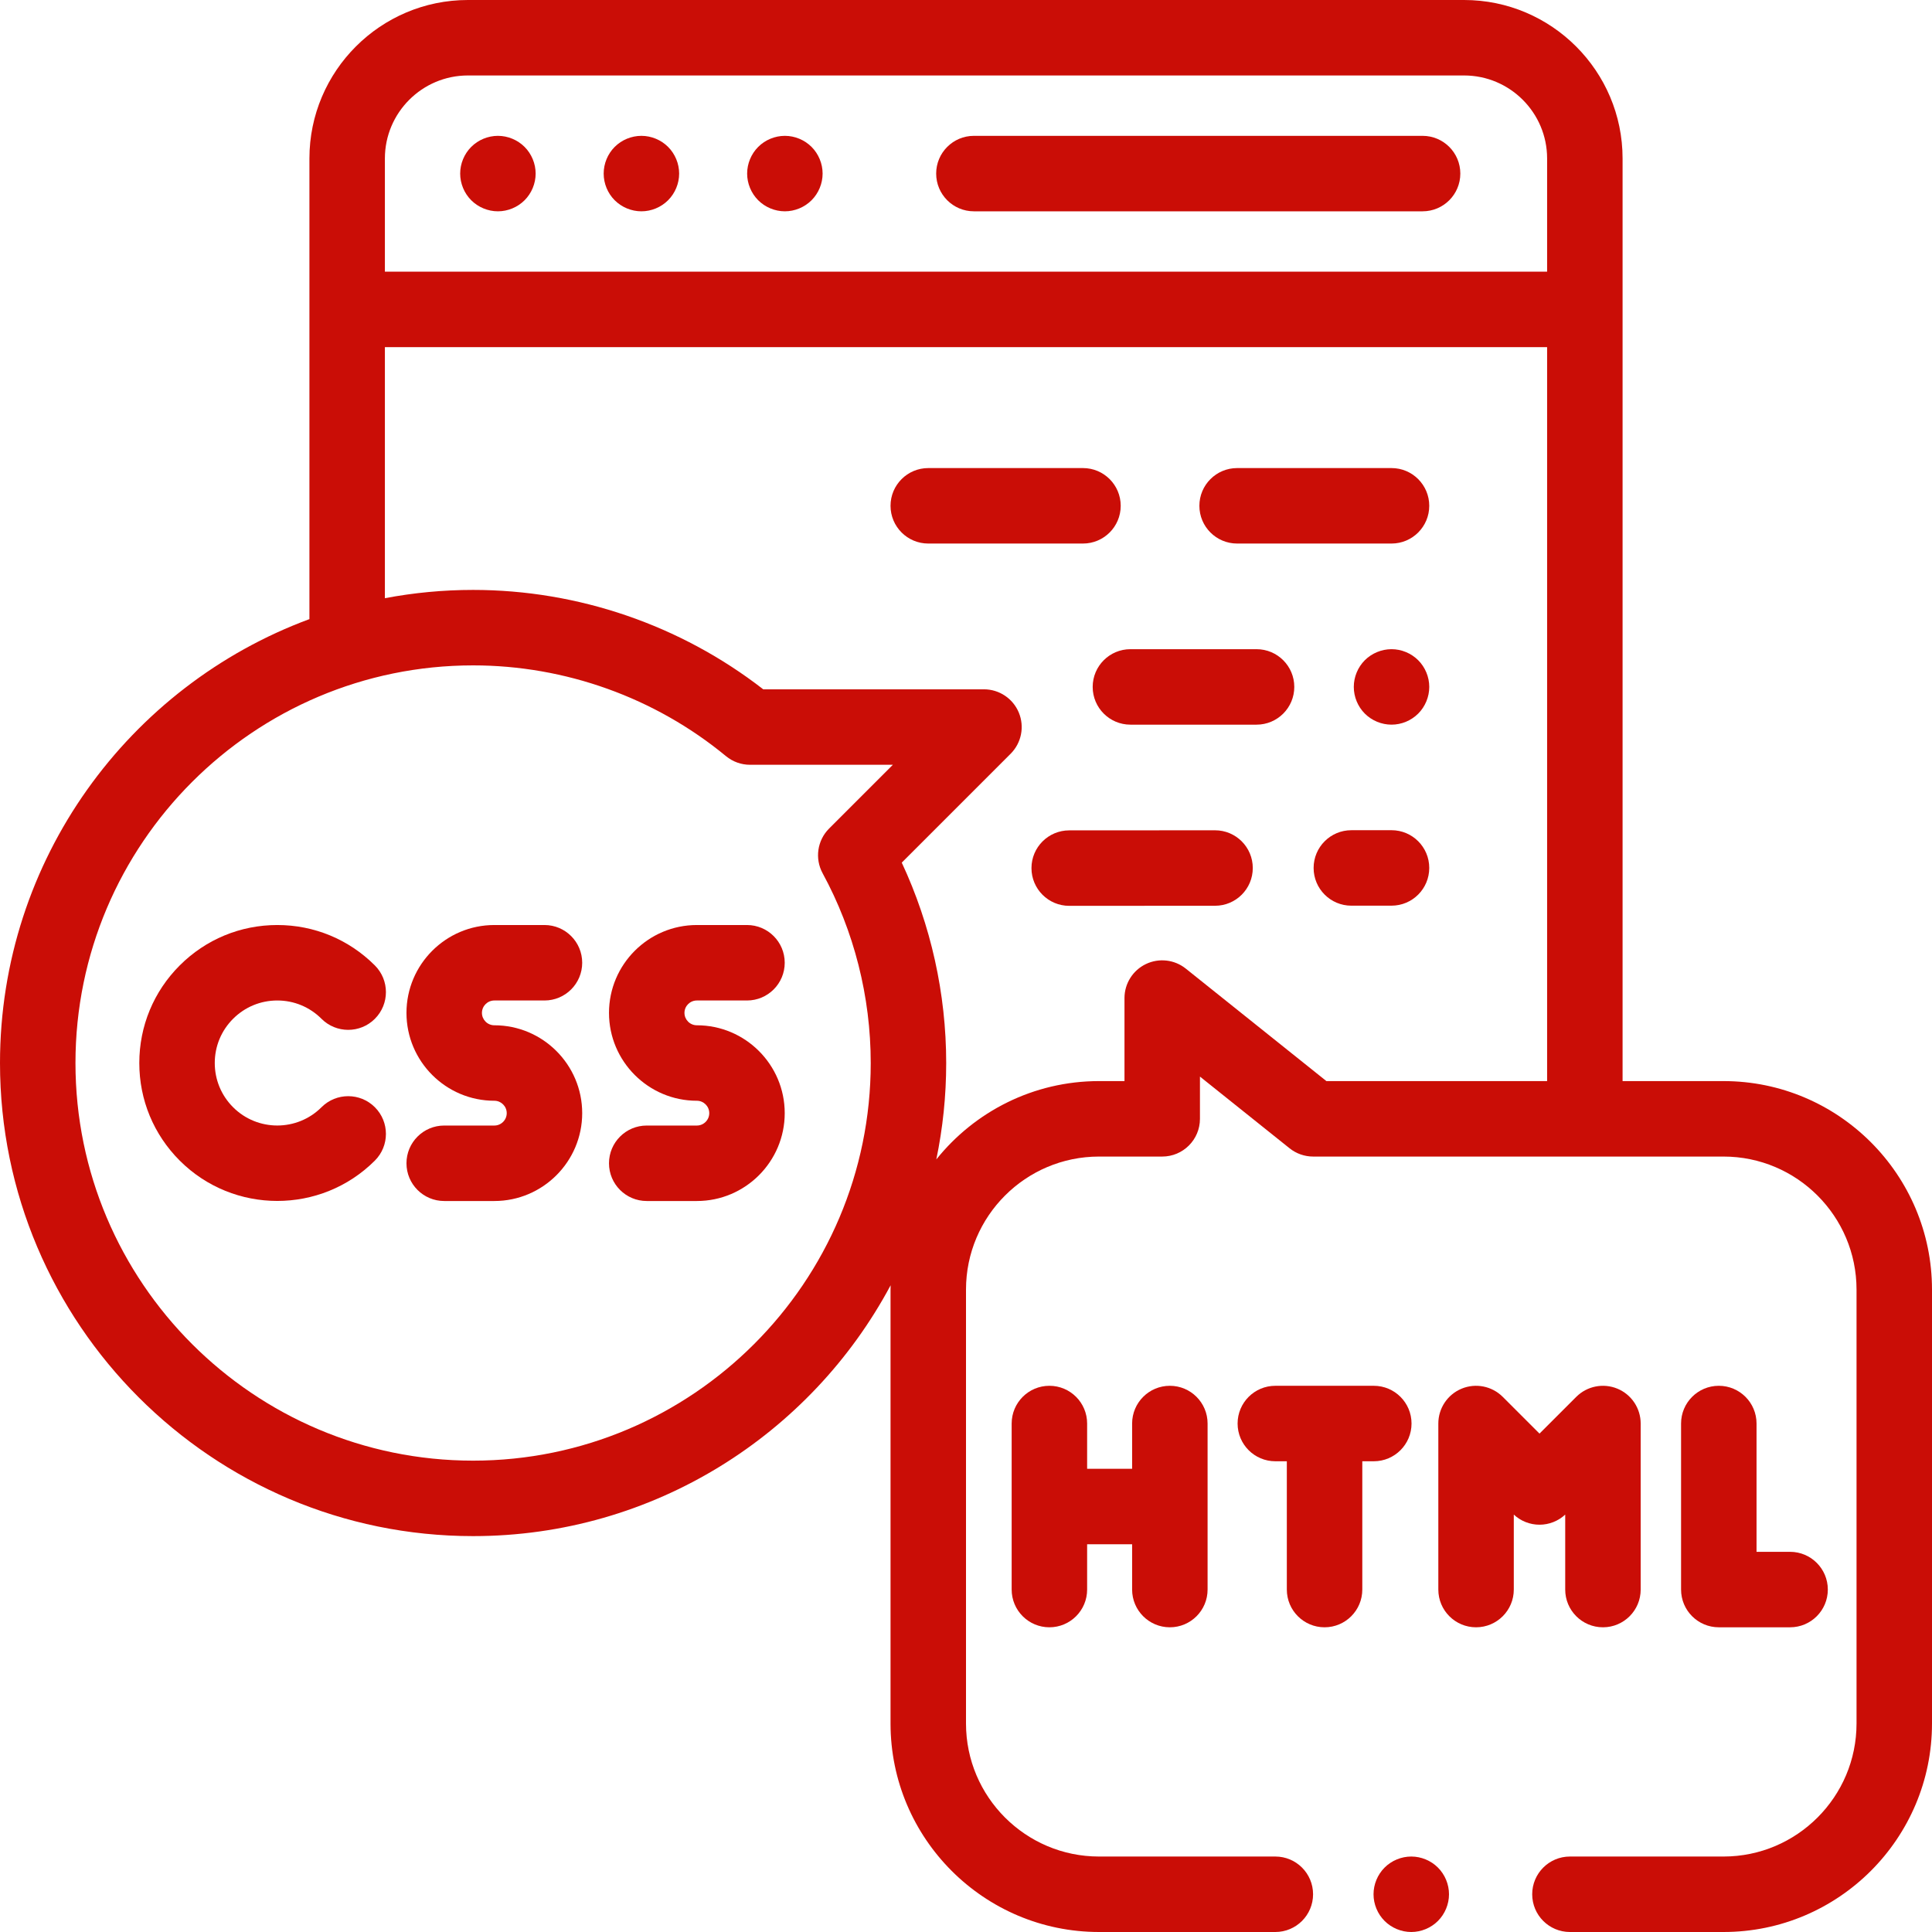
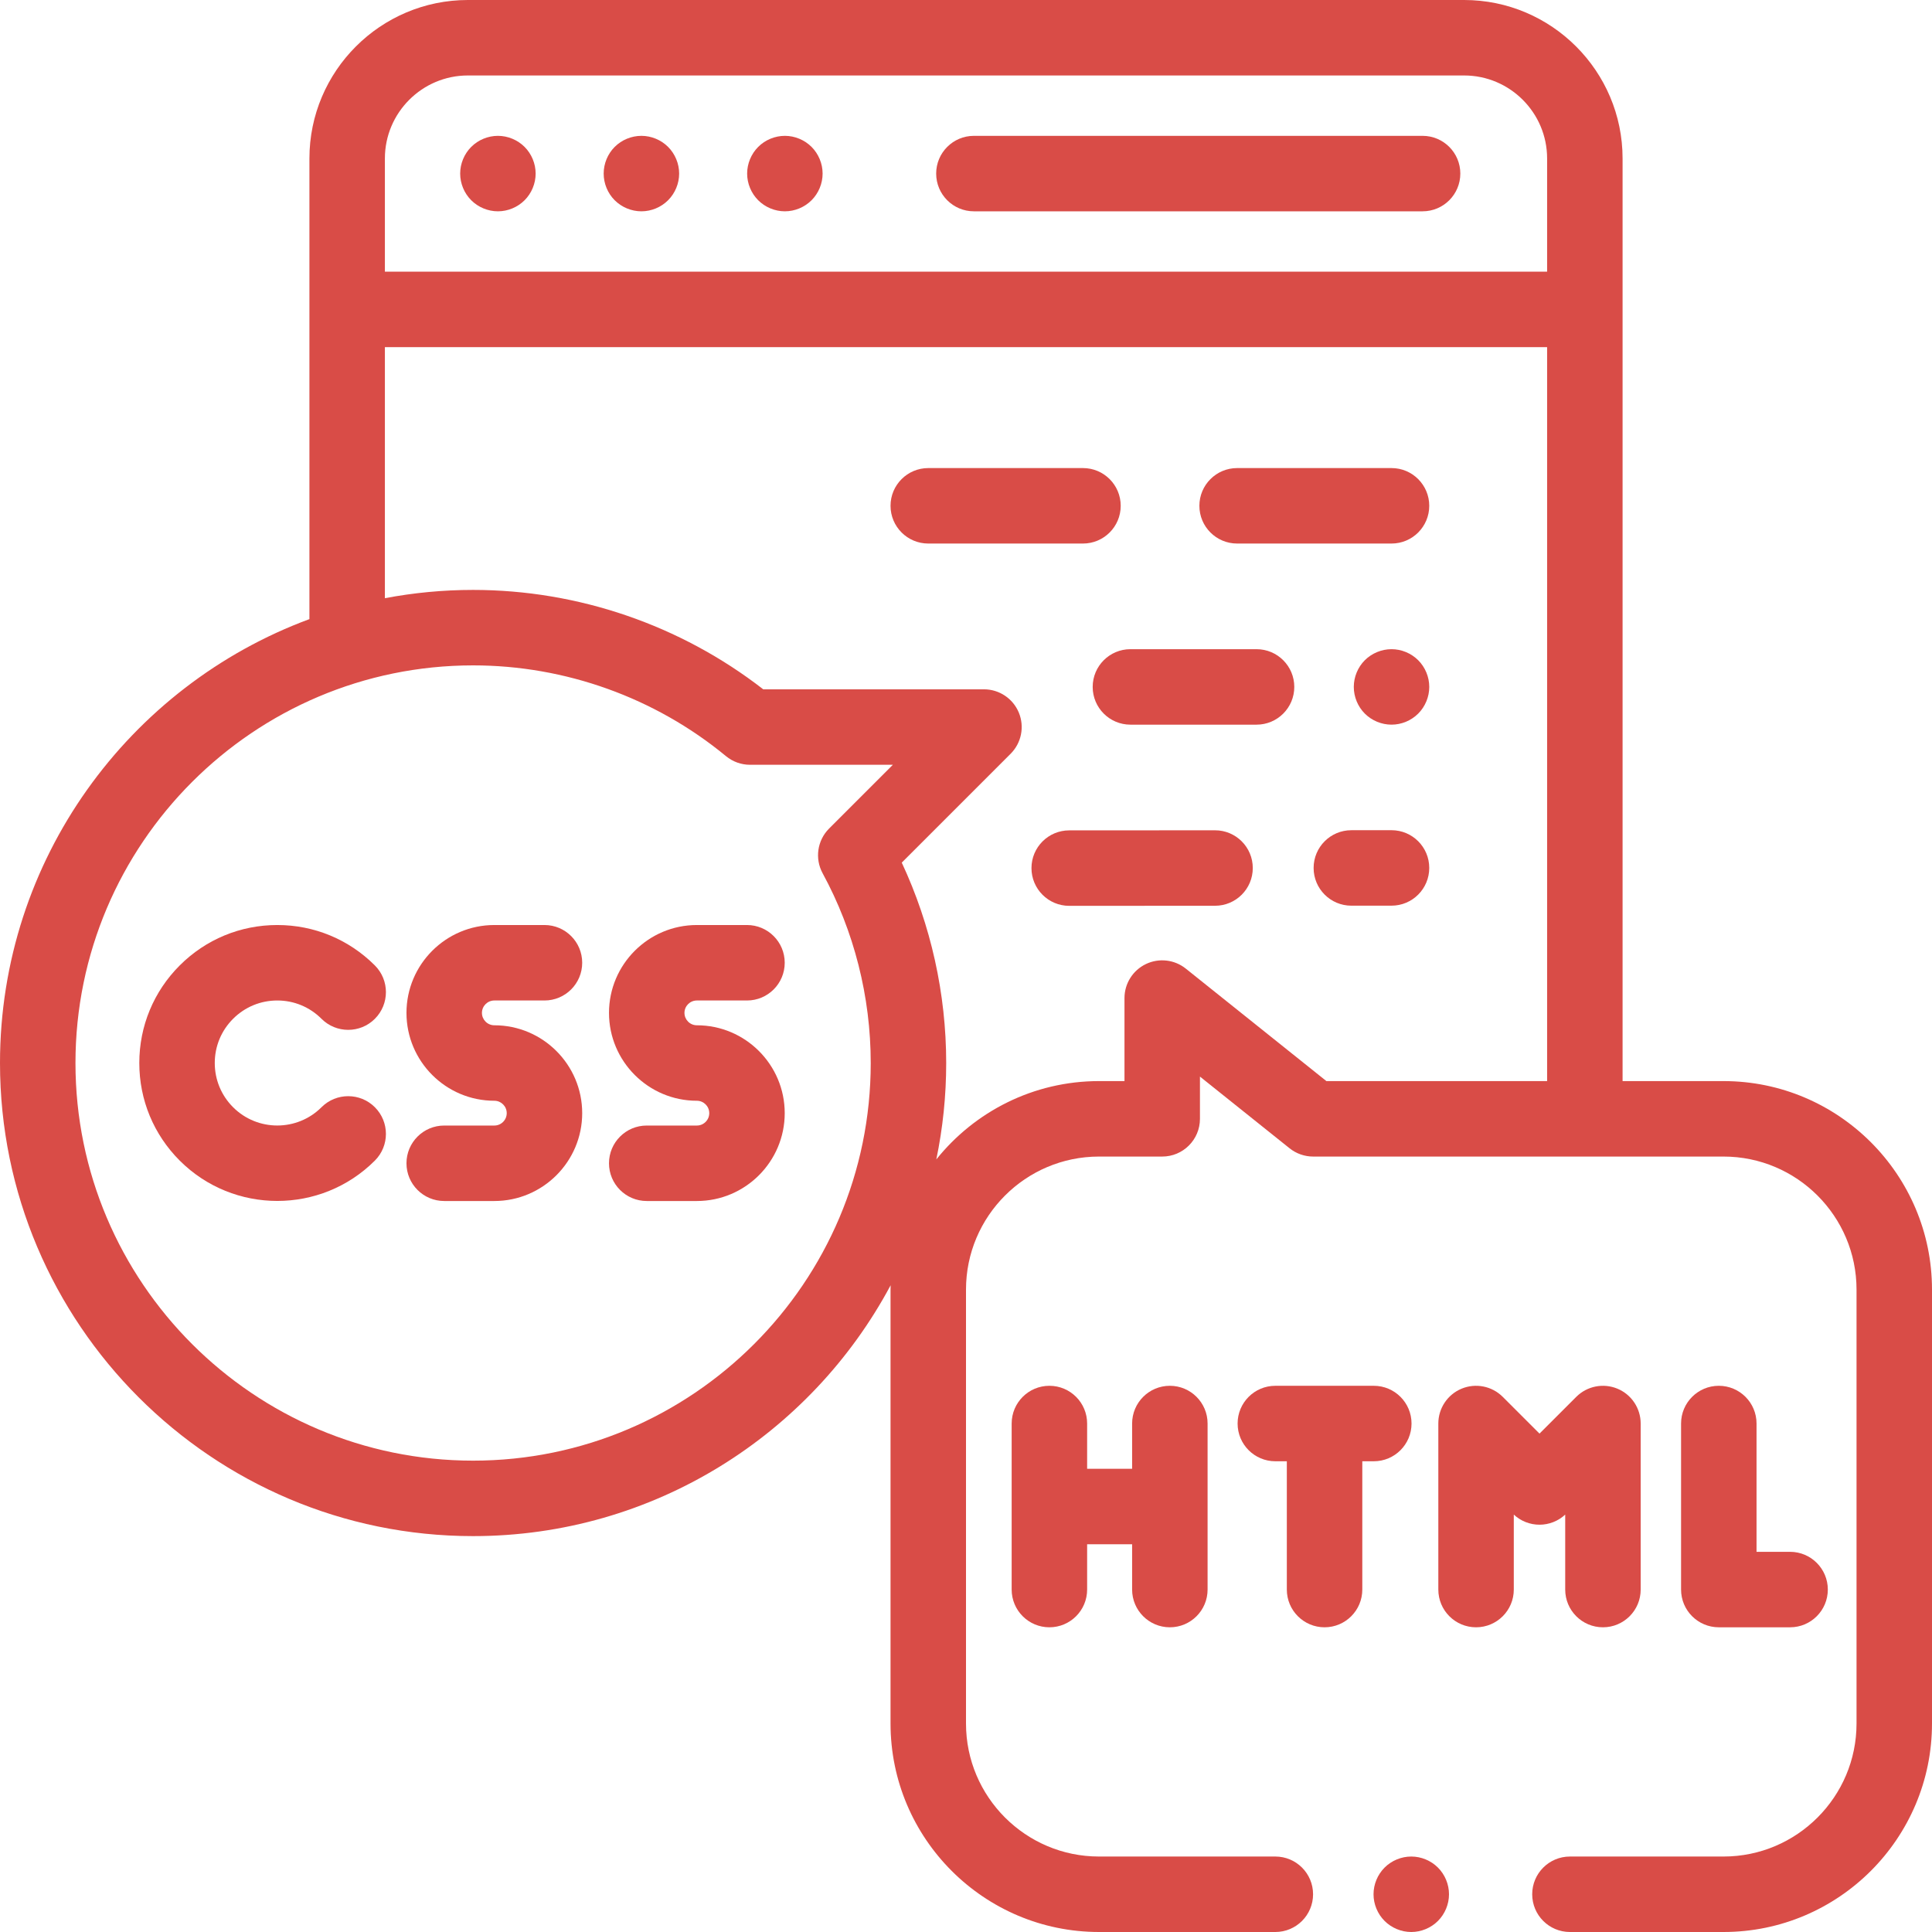
- <svg xmlns="http://www.w3.org/2000/svg" version="1.1" id="Capa_1" x="0px" y="0px" viewBox="0 0 512 512" style="enable-background:new 0 0 512 512;" xml:space="preserve" fill="#CA0D06">
+ <svg xmlns="http://www.w3.org/2000/svg" version="1.1" id="Capa_1" x="0px" y="0px" viewBox="0 0 512 512" style="enable-background:new 0 0 512 512;" xml:space="preserve" fill="#D94C47">
  <g>
    <g>
      <path d="M377,36H258.095c-5.523,0-10,4.478-10,10s4.477,10,10,10H377c5.523,0,10-4.478,10-10S382.523,36,377,36z" />
    </g>
  </g>
  <g>
    <g>
      <path d="M177.05,38.93c-1.86-1.86-4.44-2.93-7.07-2.93c-2.64,0-5.22,1.069-7.08,2.93c-1.86,1.861-2.92,4.44-2.92,7.07    s1.06,5.21,2.92,7.069c1.87,1.861,4.44,2.931,7.08,2.931c2.63,0,5.21-1.07,7.07-2.931c1.86-1.859,2.93-4.439,2.93-7.069    S178.91,40.79,177.05,38.93z" />
    </g>
  </g>
  <g>
    <g>
      <path d="M139.02,38.93c-1.86-1.86-4.44-2.93-7.07-2.93s-5.21,1.069-7.07,2.93s-2.93,4.44-2.93,7.07s1.07,5.21,2.93,7.069    c1.86,1.861,4.44,2.931,7.07,2.931s5.21-1.07,7.07-2.931c1.86-1.859,2.93-4.439,2.93-7.069S140.88,40.79,139.02,38.93z" />
    </g>
  </g>
  <g>
    <g>
      <path d="M215.07,38.93C213.21,37.07,210.63,36,208,36s-5.21,1.069-7.07,2.93C199.07,40.79,198,43.37,198,46s1.07,5.21,2.93,7.069    C202.79,54.93,205.37,56,208,56s5.21-1.07,7.07-2.931C216.93,51.21,218,48.63,218,46S216.93,40.79,215.07,38.93z" />
    </g>
  </g>
  <g>
    <g>
      <path d="M287,124.044h-41c-5.523,0-10,4.478-10,10c0,5.522,4.477,10,10,10h41c5.523,0,10-4.478,10-10    C297,128.522,292.523,124.044,287,124.044z" />
    </g>
  </g>
  <g>
    <g>
      <path d="M368.766,124.044h-40.917c-5.523,0-10,4.478-10,10c0,5.522,4.477,10,10,10h40.917c5.523,0,10-4.478,10-10    C378.766,128.522,374.289,124.044,368.766,124.044z" />
    </g>
  </g>
  <g>
    <g>
      <path d="M368.766,220.011c-0.001,0-0.002,0-0.003,0l-10.645,0.004c-5.522,0.002-9.998,4.48-9.996,10.004    c0.002,5.521,4.479,9.996,10,9.996c0.001,0,0.002,0,0.004,0l10.644-0.004c5.522-0.002,9.998-4.48,9.996-10.004    C378.764,224.485,374.287,220.011,368.766,220.011z" />
    </g>
  </g>
  <g>
    <g>
      <path d="M322,220.036c-0.001,0-0.003,0-0.005,0l-38.649,0.021c-5.523,0.003-9.998,4.482-9.995,10.005    c0.003,5.521,4.479,9.995,10,9.995c0.001,0,0.003,0,0.005,0l38.649-0.021c5.523-0.003,9.998-4.482,9.995-10.005    C331.997,224.51,327.521,220.036,322,220.036z" />
    </g>
  </g>
  <g>
    <g>
      <path d="M333,172.042h-33.427c-5.523,0-10,4.478-10,10c0,5.522,4.477,10,10,10H333c5.523,0,10-4.478,10-10    C343,176.52,338.523,172.042,333,172.042z" />
    </g>
  </g>
  <g>
    <g>
      <path d="M375.84,174.97c-1.87-1.861-4.44-2.93-7.07-2.93c-2.64,0-5.21,1.069-7.08,2.93c-1.86,1.86-2.92,4.44-2.92,7.07    s1.06,5.21,2.92,7.069c1.87,1.87,4.44,2.931,7.08,2.931c2.63,0,5.2-1.061,7.07-2.931c1.86-1.859,2.93-4.439,2.93-7.069    S377.7,176.83,375.84,174.97z" />
    </g>
  </g>
  <g>
    <g>
      <path d="M381.07,494.93c-1.86-1.86-4.44-2.93-7.07-2.93s-5.21,1.069-7.07,2.93c-1.86,1.86-2.93,4.44-2.93,7.07    s1.07,5.21,2.93,7.069c1.86,1.86,4.44,2.931,7.07,2.931s5.21-1.07,7.07-2.931c1.86-1.859,2.93-4.439,2.93-7.069    S382.93,496.79,381.07,494.93z" />
    </g>
  </g>
  <g>
    <g>
      <path d="M456.75,286.5H430V42c0-23.159-18.841-42-42-42H124c-23.159,0-42,18.841-42,42v122.072C34.18,181.761,0,227.818,0,281.71    c0,69.133,56.244,125.376,125.376,125.376c47.857,0,89.531-26.957,110.653-66.479c-0.008,0.382-0.029,0.76-0.029,1.143v115    c0,30.465,24.785,55.25,55.25,55.25h46.727c5.523,0,10-4.478,10-10c0-5.522-4.477-10-10-10H291.25    c-19.437,0-35.25-15.813-35.25-35.25v-115c0-19.437,15.813-35.25,35.25-35.25H308c5.523,0,10-4.478,10-10v-11.193l23.753,19.002    c1.773,1.419,3.977,2.191,6.247,2.191h108.75c19.437,0,35.25,15.813,35.25,35.25v115c0,19.437-15.813,35.25-35.25,35.25h-40.701    c-5.523,0-10,4.478-10,10c0,5.522,4.477,10,10,10h40.701c30.465,0,55.25-24.785,55.25-55.25v-115    C512,311.285,487.215,286.5,456.75,286.5z M219.718,219.576c-3.134,3.134-3.831,7.957-1.713,11.851    c8.339,15.326,12.747,32.714,12.747,50.283c0,58.104-47.271,105.376-105.376,105.376C67.271,387.086,20,339.814,20,281.71    c0-58.105,47.271-105.377,105.376-105.377c24.419,0,48.22,8.543,67.019,24.055c1.792,1.479,4.042,2.287,6.365,2.287h37.86    L219.718,219.576z M410,286.5h-58.492l-37.261-29.809c-3.002-2.4-7.114-2.869-10.579-1.204c-3.464,1.665-5.668,5.169-5.668,9.013    v22h-6.75c-17.427,0-32.985,8.119-43.119,20.763c1.716-8.253,2.621-16.799,2.621-25.553c0-18.366-4.054-36.575-11.777-53.105    l28.858-28.858c2.86-2.86,3.716-7.161,2.168-10.898c-1.548-3.736-5.194-6.173-9.239-6.173h-58.494    c-21.902-17.012-49.063-26.342-76.892-26.342c-7.988,0-15.8,0.76-23.376,2.195V92h308V286.5z M410,72H102V42    c0-12.131,9.869-22,22-22h264c12.131,0,22,9.869,22,22V72z" />
    </g>
  </g>
  <g>
    <g>
      <path d="M310.023,367.25c-5.523,0-10,4.478-10,10v12h-11.922v-12c0-5.522-4.477-10-10-10s-10,4.478-10,10v44    c0,5.522,4.477,10,10,10s10-4.478,10-10v-12h11.922v12c0,5.522,4.477,10,10,10s10-4.478,10-10v-44    C320.023,371.728,315.546,367.25,310.023,367.25z" />
    </g>
  </g>
  <g>
    <g>
      <path d="M474.392,411.25H465.5v-34c0-5.522-4.477-10-10-10s-10,4.478-10,10v44c0,5.522,4.477,10,10,10h18.892    c5.523,0,10-4.478,10-10C484.392,415.728,479.915,411.25,474.392,411.25z" />
    </g>
  </g>
  <g>
    <g>
      <path d="M364.07,367.25h-26.093c-5.523,0-10,4.478-10,10c0,5.522,4.477,10,10,10h3.046v34c0,5.522,4.477,10,10,10s10-4.478,10-10    v-34h3.047c5.523,0,10-4.478,10-10C374.07,371.728,369.593,367.25,364.07,367.25z" />
    </g>
  </g>
  <g>
    <g>
      <path d="M428.624,368.011c-3.735-1.544-8.037-0.692-10.898,2.168l-9.742,9.742l-9.742-9.742c-2.86-2.86-7.163-3.714-10.898-2.168    c-3.737,1.548-6.173,5.194-6.173,9.239v44c0,5.522,4.477,10,10,10s10-4.478,10-10v-19.866c1.847,1.719,4.281,2.68,6.813,2.68    s4.966-0.961,6.813-2.68v19.866c0,5.522,4.477,10,10,10s10-4.478,10-10v-44C434.797,373.205,432.36,369.559,428.624,368.011z" />
    </g>
  </g>
  <g>
    <g>
      <path d="M85.203,293.426c-6.462,6.461-16.974,6.461-23.434,0c-3.13-3.13-4.854-7.291-4.854-11.717    c0-4.427,1.724-8.587,4.854-11.717s7.291-4.852,11.717-4.852c4.426,0,8.587,1.724,11.717,4.854c3.905,3.904,10.238,3.905,14.142,0    c3.905-3.905,3.906-10.237,0-14.143c-6.907-6.907-16.091-10.711-25.859-10.711s-18.952,3.804-25.859,10.711    c-6.908,6.907-10.711,16.091-10.711,25.859s3.804,18.951,10.711,25.859c7.129,7.129,16.494,10.693,25.859,10.693    s18.729-3.564,25.859-10.693c3.905-3.905,3.906-10.237,0-14.143C95.441,289.523,89.108,289.523,85.203,293.426z" />
    </g>
  </g>
  <g>
    <g>
      <path d="M131.004,271.71c-1.812,0-3.285-1.474-3.285-3.285c0-1.811,1.474-3.285,3.285-3.285h13.285c5.523,0,10-4.478,10-10    c0-5.522-4.477-10-10-10h-13.285c-12.839,0-23.285,10.445-23.285,23.285c0,12.84,10.446,23.285,23.285,23.285    c1.812,0,3.285,1.474,3.285,3.285c0,1.811-1.474,3.285-3.285,3.285h-13.285c-5.523,0-10,4.478-10,10c0,5.522,4.477,10,10,10    h13.285c12.839,0,23.285-10.445,23.285-23.285C154.289,282.155,143.843,271.71,131.004,271.71z" />
    </g>
  </g>
  <g>
    <g>
      <path d="M184.675,271.71c-1.812,0-3.285-1.474-3.285-3.285c0-1.811,1.474-3.285,3.285-3.285h13.285c5.523,0,10-4.478,10-10    c0-5.522-4.477-10-10-10h-13.285c-12.839,0-23.285,10.445-23.285,23.285c0,12.84,10.446,23.285,23.285,23.285    c1.812,0,3.285,1.474,3.285,3.285c0,1.811-1.474,3.285-3.285,3.285H171.39c-5.523,0-10,4.478-10,10c0,5.522,4.477,10,10,10h13.285    c12.839,0,23.285-10.445,23.285-23.285C207.96,282.155,197.514,271.71,184.675,271.71z" />
    </g>
  </g>
  <g>
</g>
  <g>
</g>
  <g>
</g>
  <g>
</g>
  <g>
</g>
  <g>
</g>
  <g>
</g>
  <g>
</g>
  <g>
</g>
  <g>
</g>
  <g>
</g>
  <g>
</g>
  <g>
</g>
  <g>
</g>
  <g>
</g>
</svg>
